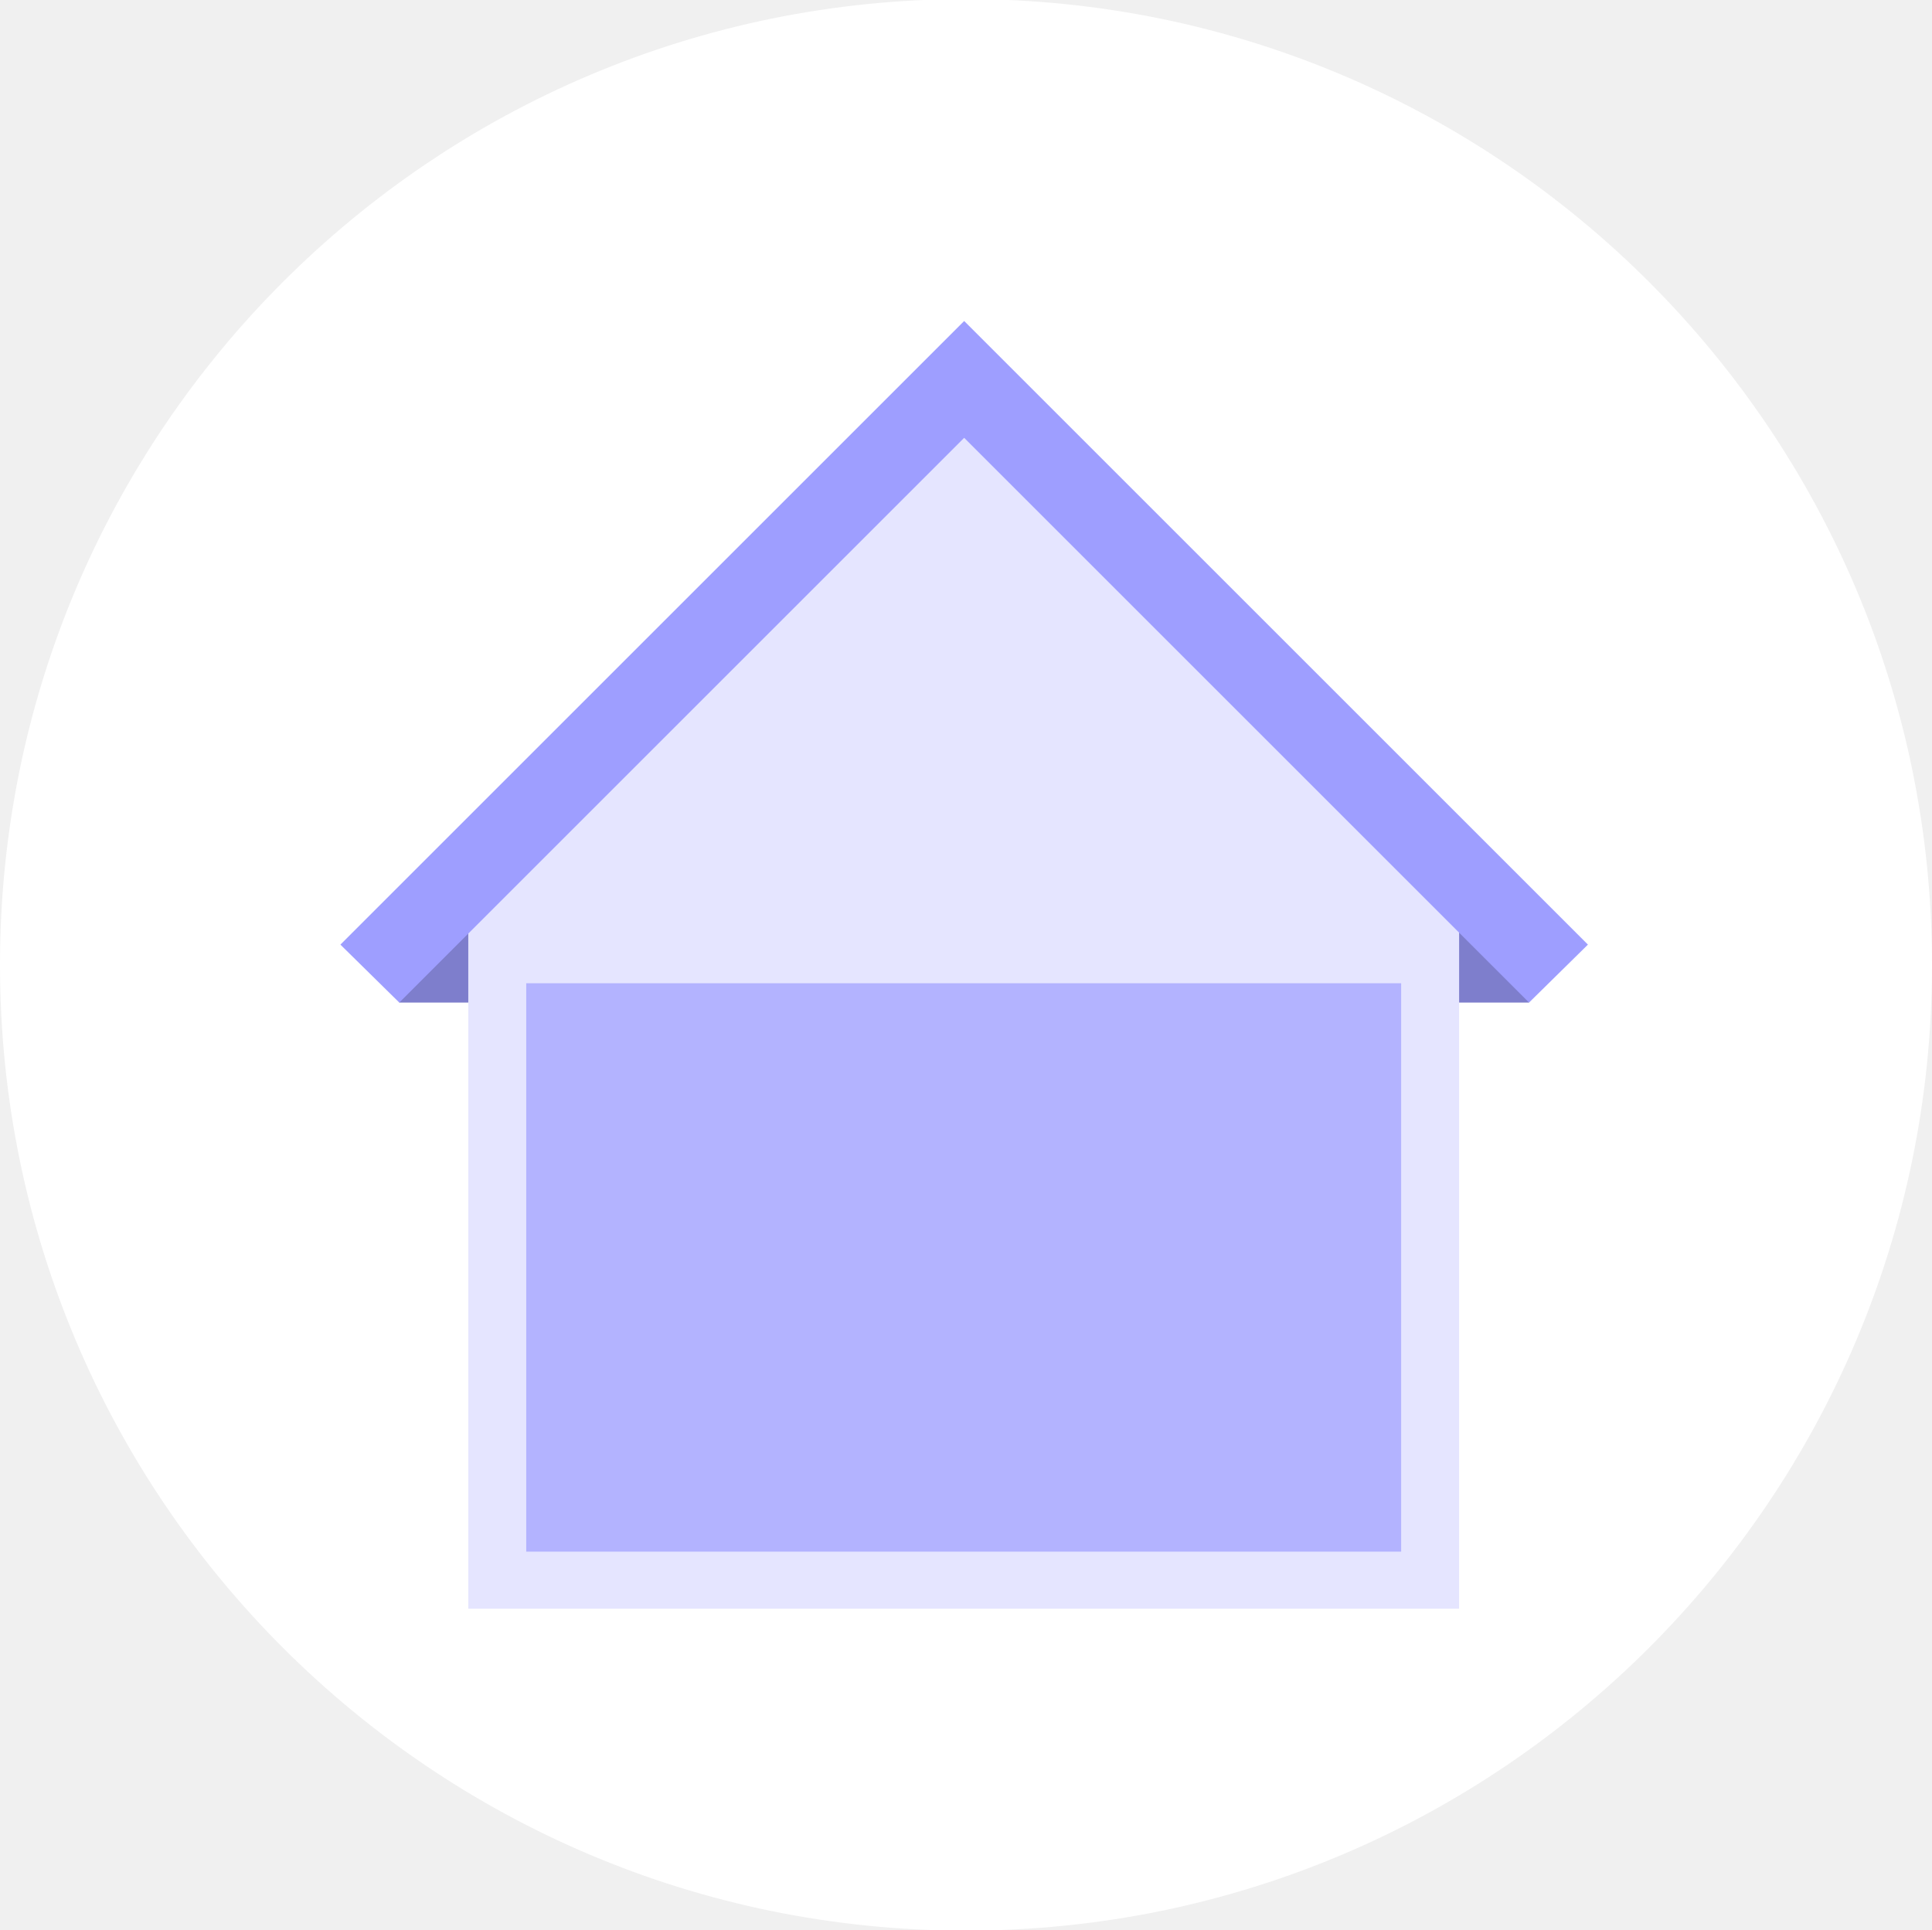
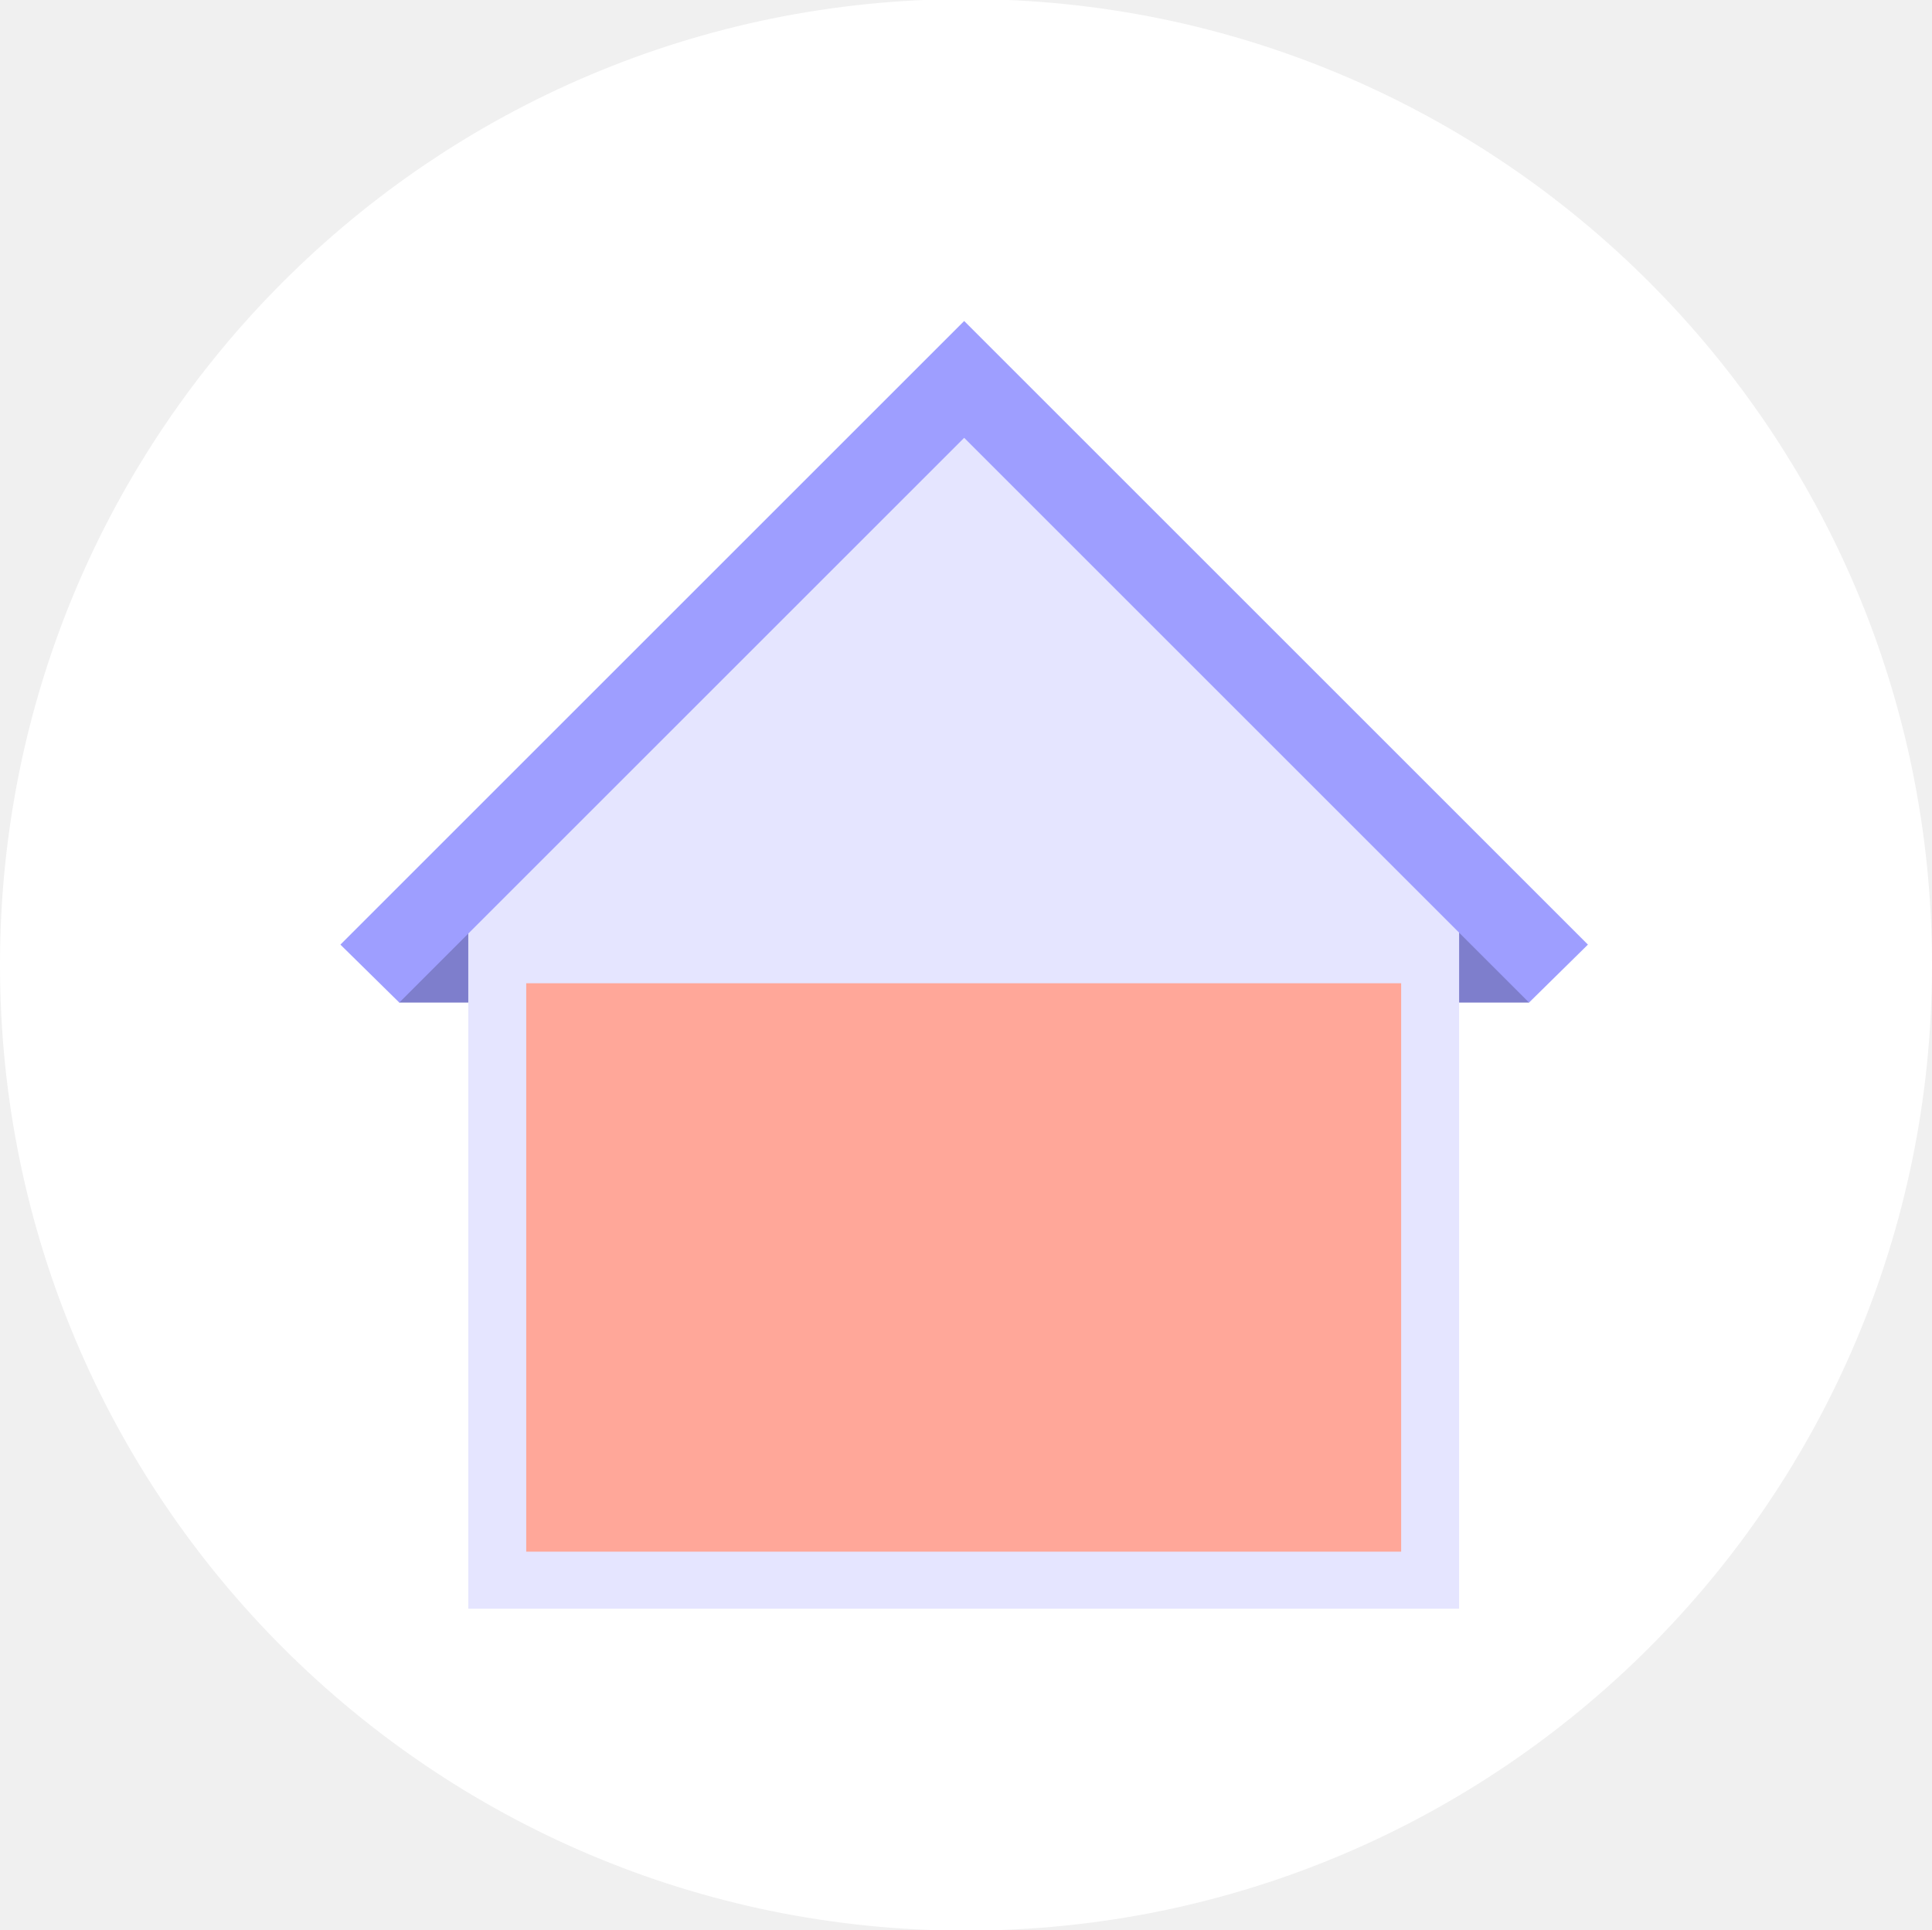
<svg xmlns="http://www.w3.org/2000/svg" version="1.1" id="Layer_1" x="0px" y="0px" viewBox="0 0 210 209.8" style="enable-background:new 0 0 210 209.8;" xml:space="preserve">
  <style type="text/css">
	.st0{fill:#FFFFFF;}
	.st1{fill:#7E7ECC;}
	.st2{fill:#E5E5FF;}
	.st3{fill:#9E9EFF;}
- 	.st4{fill:#B3B3FF;}
+ 	.st4{fill:#FFA799;}
</style>
  <g id="murs-hover-state" transform="translate(-15 0)">
    <circle id="ellipse" class="st0" cx="120" cy="104.9" r="105" />
    <g id="icon" transform="translate(57 40)">
      <rect id="Rectangle_290" x="98.8" y="59.2" class="st1" width="25.4" height="9.8" />
      <rect id="Rectangle_291" x="1.4" y="59.2" class="st1" width="25.4" height="9.8" />
      <path id="Path_196" class="st2" d="M8.9,59.5L62.8,5.7l53.8,53.8v75.4H8.9V59.5z" />
      <path id="Path_197" class="st3" d="M130.6,62.7l-6.4,6.3l-7.6-7.6L62.8,7.6L1.4,69L-5,62.7L62.4-4.7l0.4-0.4L130.6,62.7z" />
      <rect id="Rectangle_292" x="15.2" y="66.9" class="st4" width="95.1" height="61.8" />
    </g>
  </g>
</svg>
